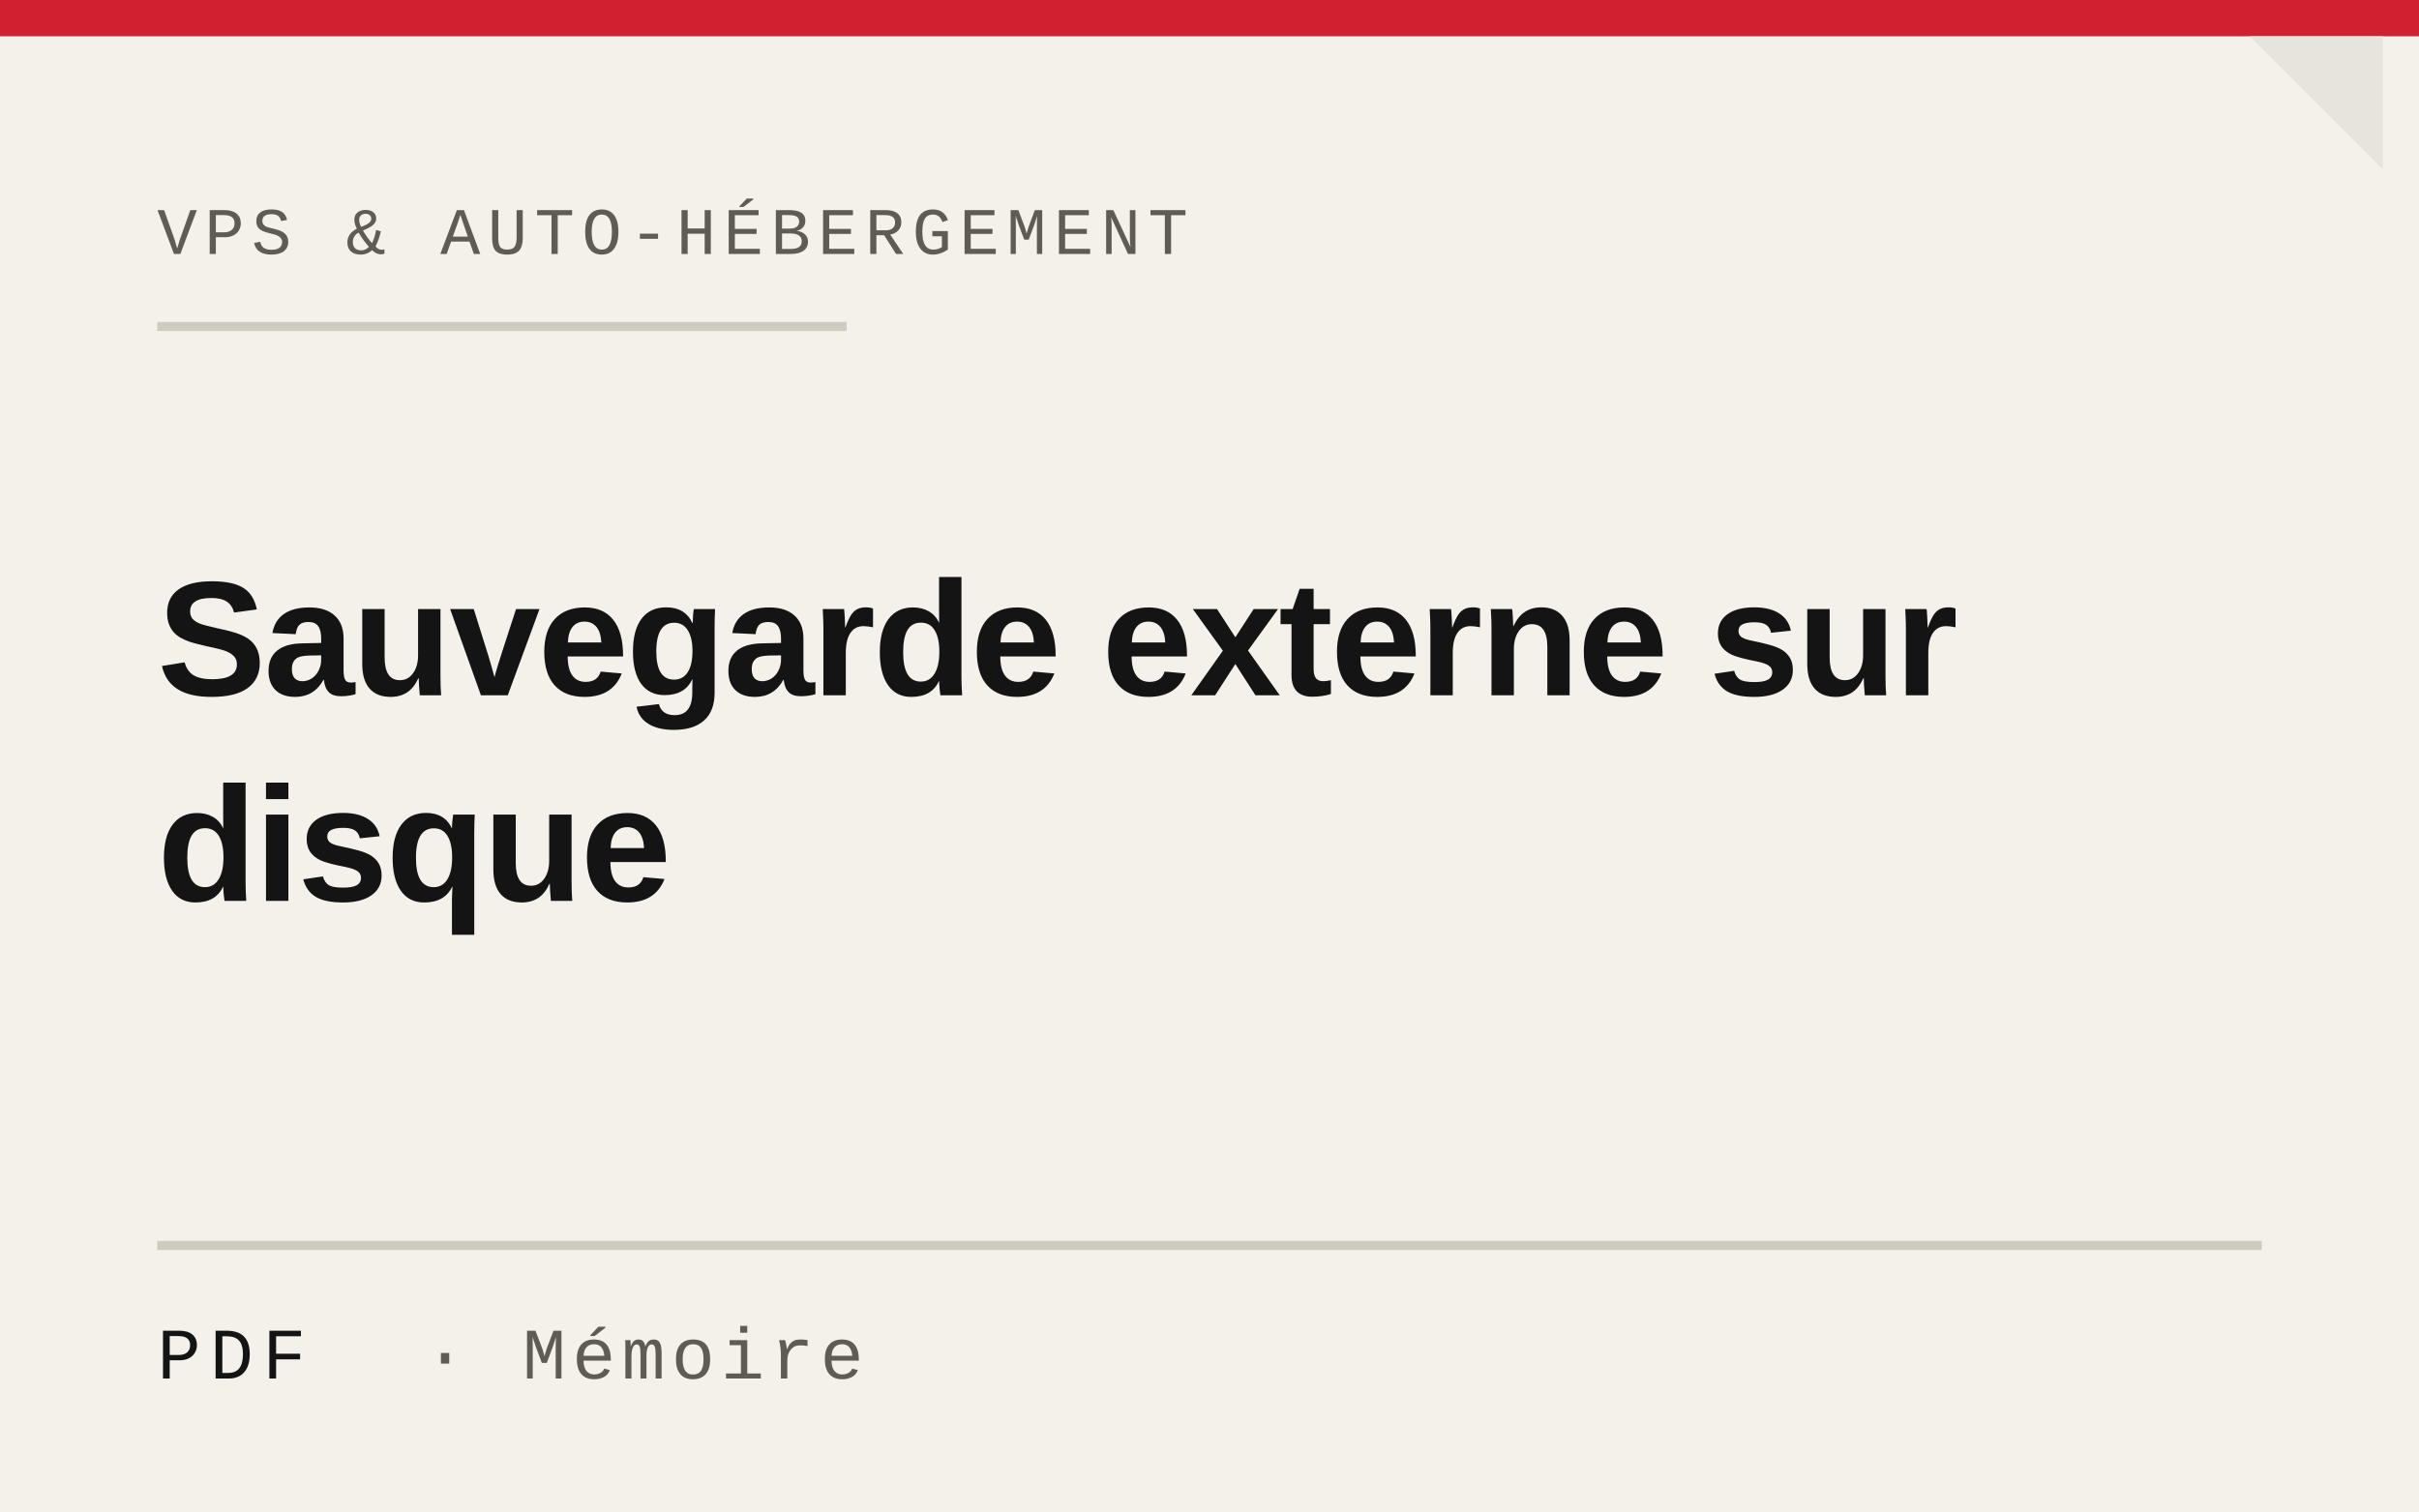
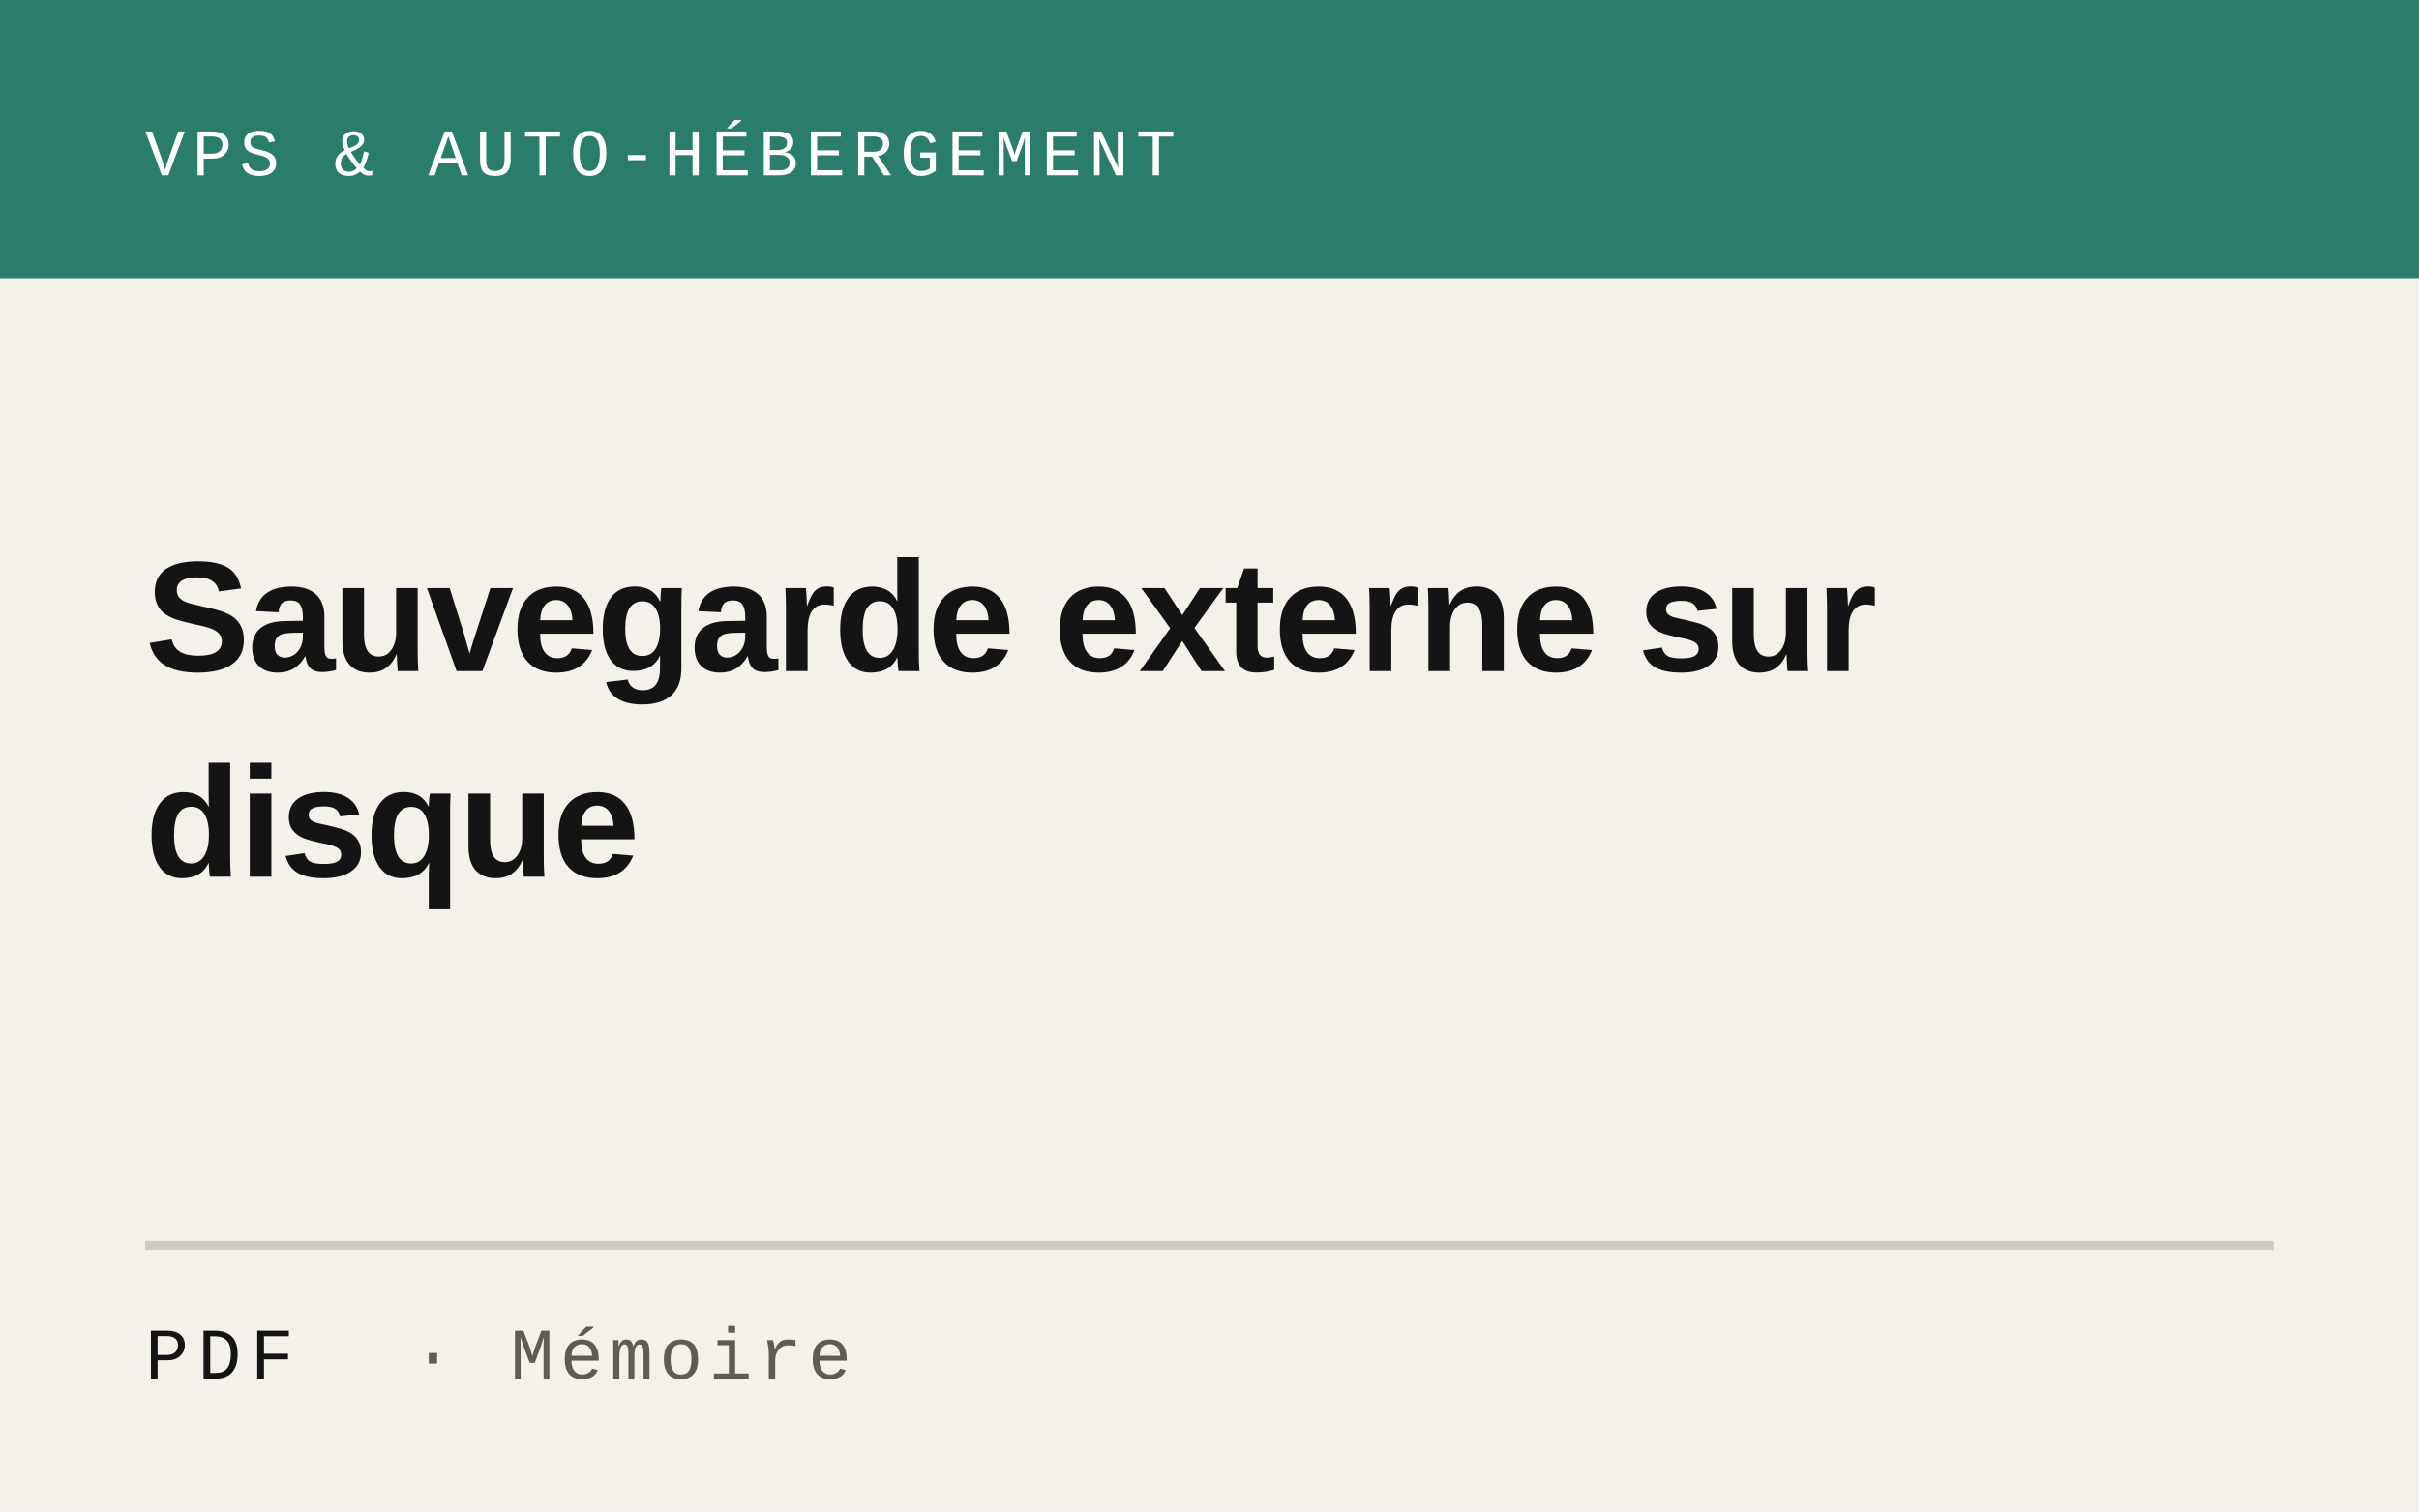
<svg xmlns="http://www.w3.org/2000/svg" viewBox="0 0 400 250" font-family="'Arial Narrow',Arial,sans-serif">
  <style>.ink{fill:#141414}.muted{fill:#5f5c55}.h{font-weight:700;font-stretch:condensed}.tt{font-family:'Courier New',monospace}</style>
  <rect width="400" height="250" fill="#f3f1ea" />
-   <rect width="400" height="6" fill="#d1202f" />
-   <path d="M372 6 H394 V28 Z" fill="#e7e4db" />
-   <text x="26" y="42" class="tt muted" font-size="11" letter-spacing="1.2">VPS &amp; AUTO-HÉBERGEMENT</text>
-   <line x1="26" y1="54" x2="140" y2="54" stroke="#cfcbc0" stroke-width="1.5" />
-   <text x="26" y="115" class="h ink" font-size="27" letter-spacing="-.4">Sauvegarde externe sur</text>
-   <text x="26" y="149" class="h ink" font-size="27" letter-spacing="-.4">disque</text>
-   <line x1="26" y1="206" x2="374" y2="206" stroke="#cfcbc0" stroke-width="1.5" />
-   <text x="26" y="228" class="tt ink" font-size="12" letter-spacing="1.5">PDF</text>
-   <text x="70" y="228" class="tt muted" font-size="12" letter-spacing="1">· Mémoire</text>
+   <rect width="400" height="46" fill="#2a7d6b" />
+   <text x="24" y="29" class="tt" font-size="11" letter-spacing="1.2" fill="#ffffff">VPS &amp; AUTO-HÉBERGEMENT</text>
+   <text x="24" y="111" class="h ink" font-size="26" letter-spacing="-.4">Sauvegarde externe sur</text>
+   <text x="24" y="145" class="h ink" font-size="26" letter-spacing="-.4">disque</text>
+   <line x1="24" y1="206" x2="376" y2="206" stroke="#cfcbc0" stroke-width="1.5" />
+   <text x="24" y="228" class="tt ink" font-size="12" letter-spacing="1.5">PDF</text>
+   <text x="68" y="228" class="tt muted" font-size="12" letter-spacing="1">· Mémoire</text>
</svg>
